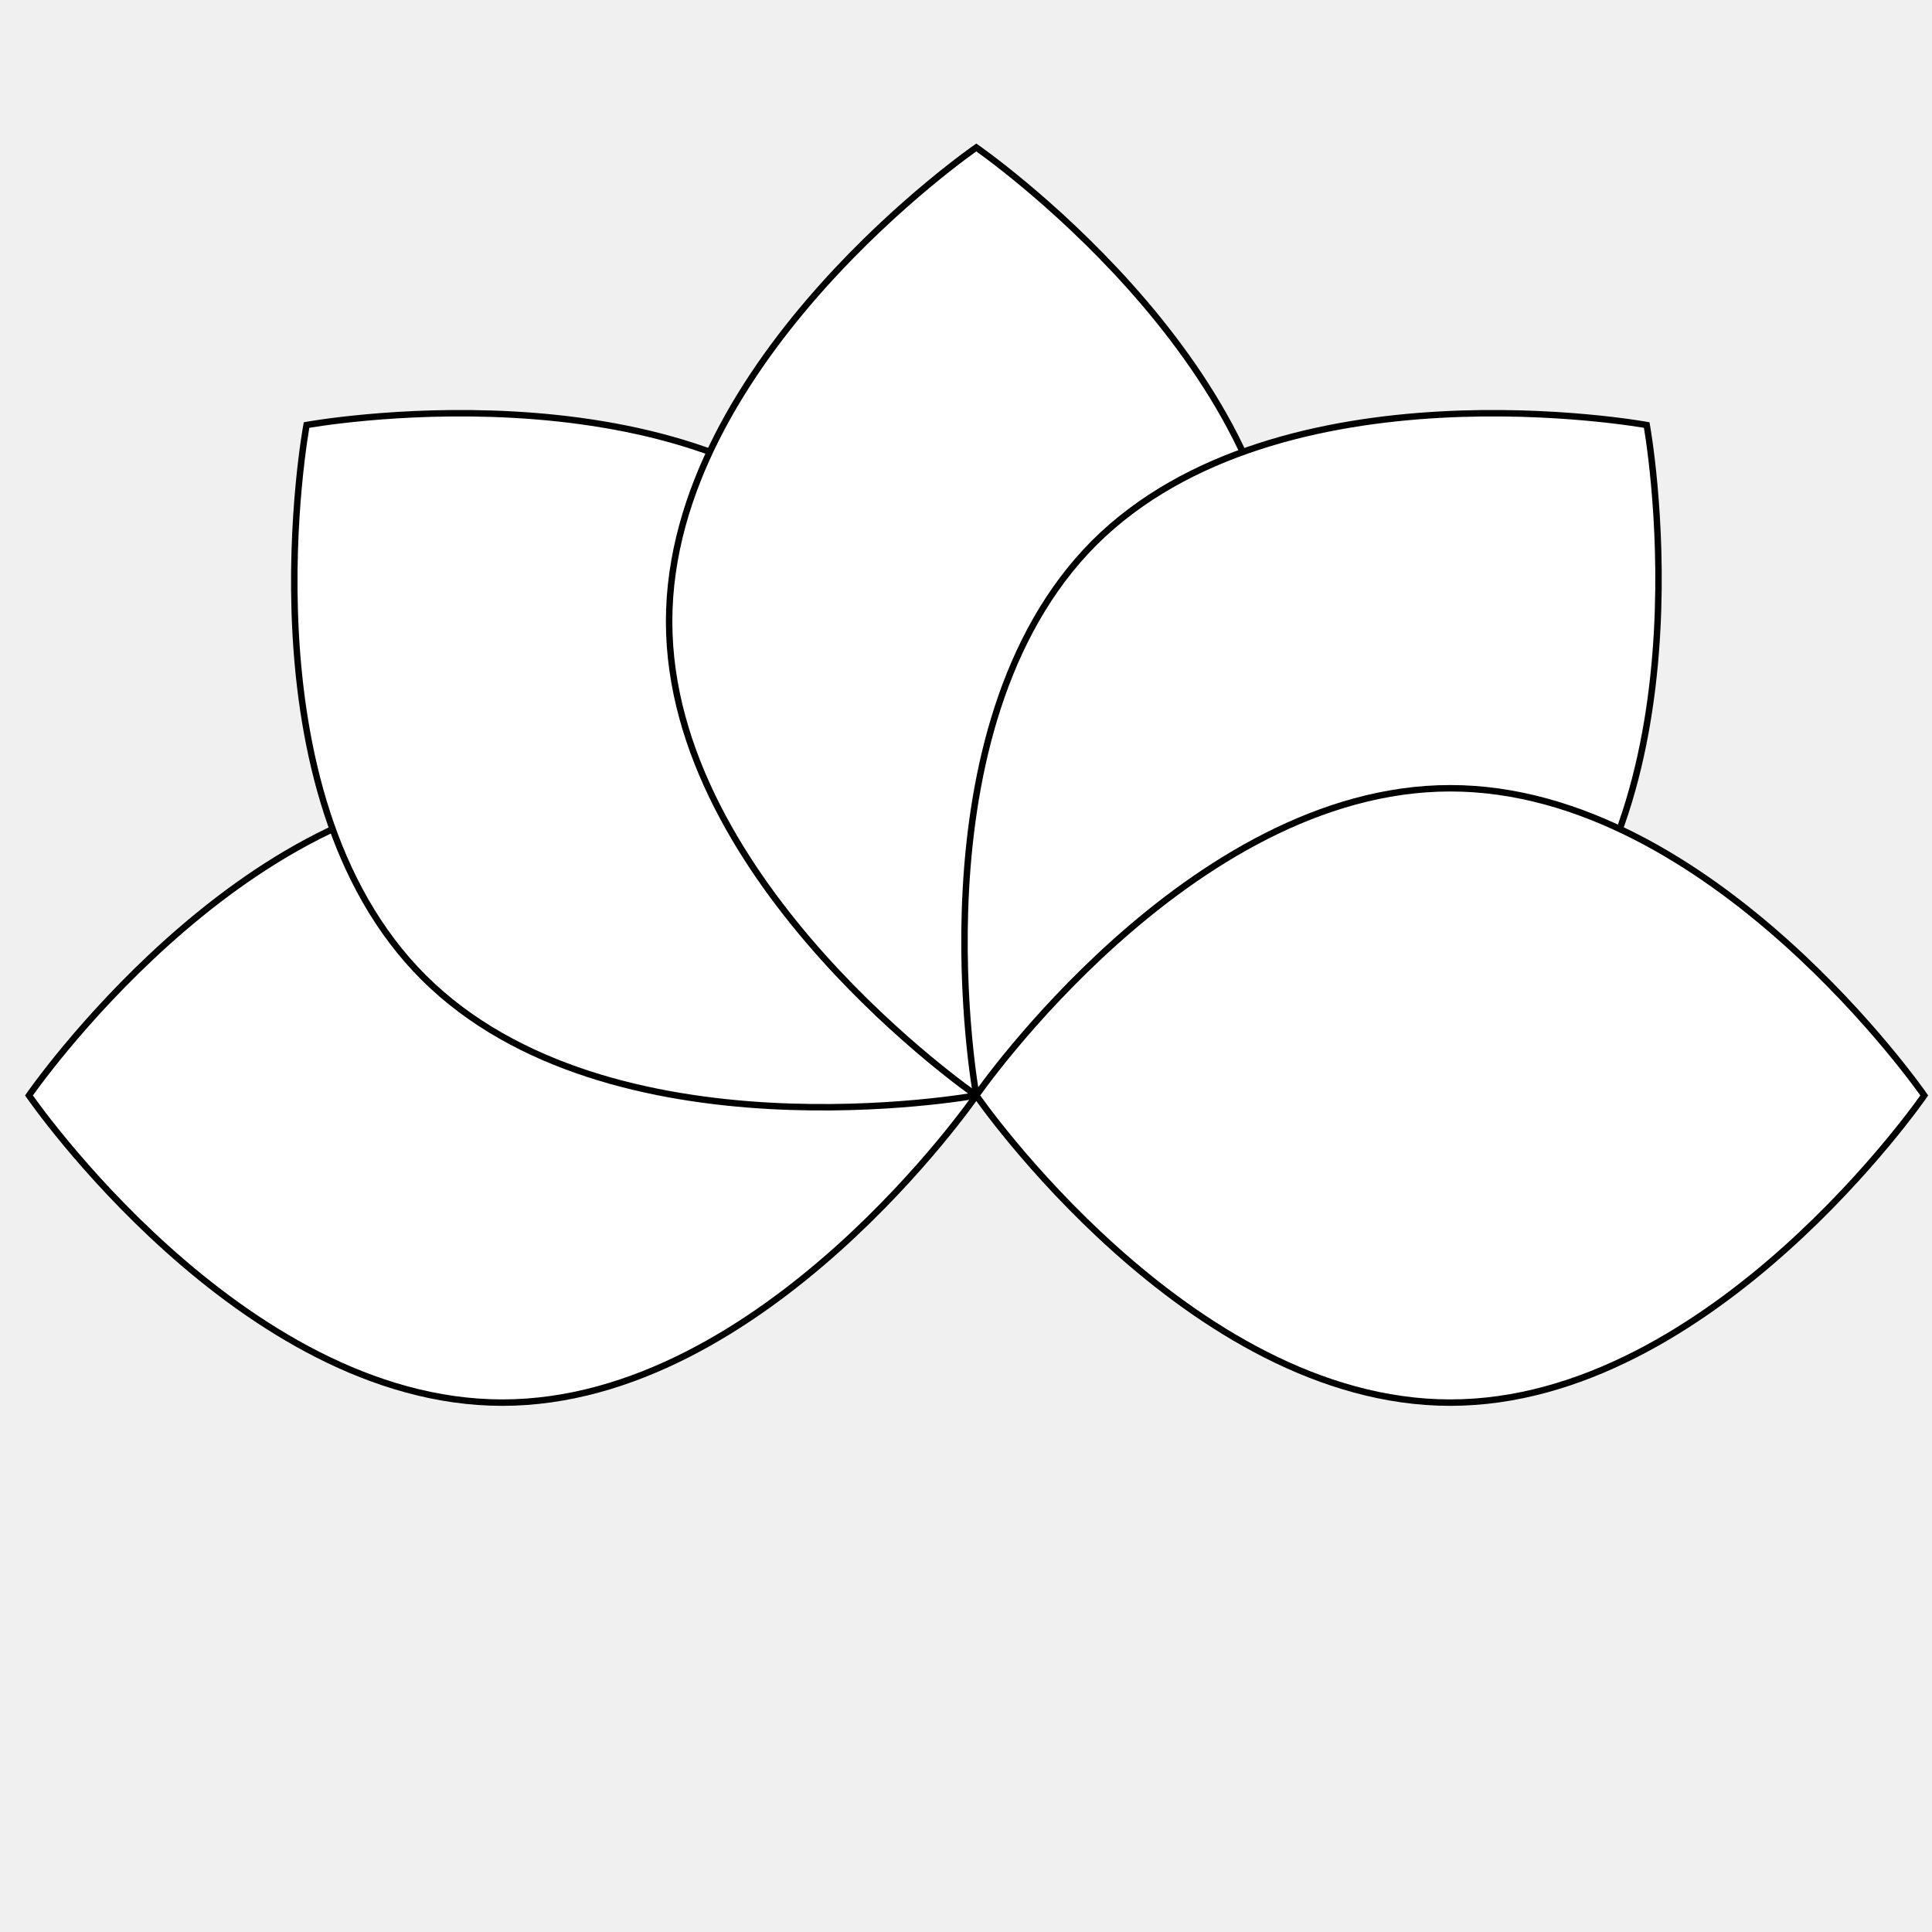
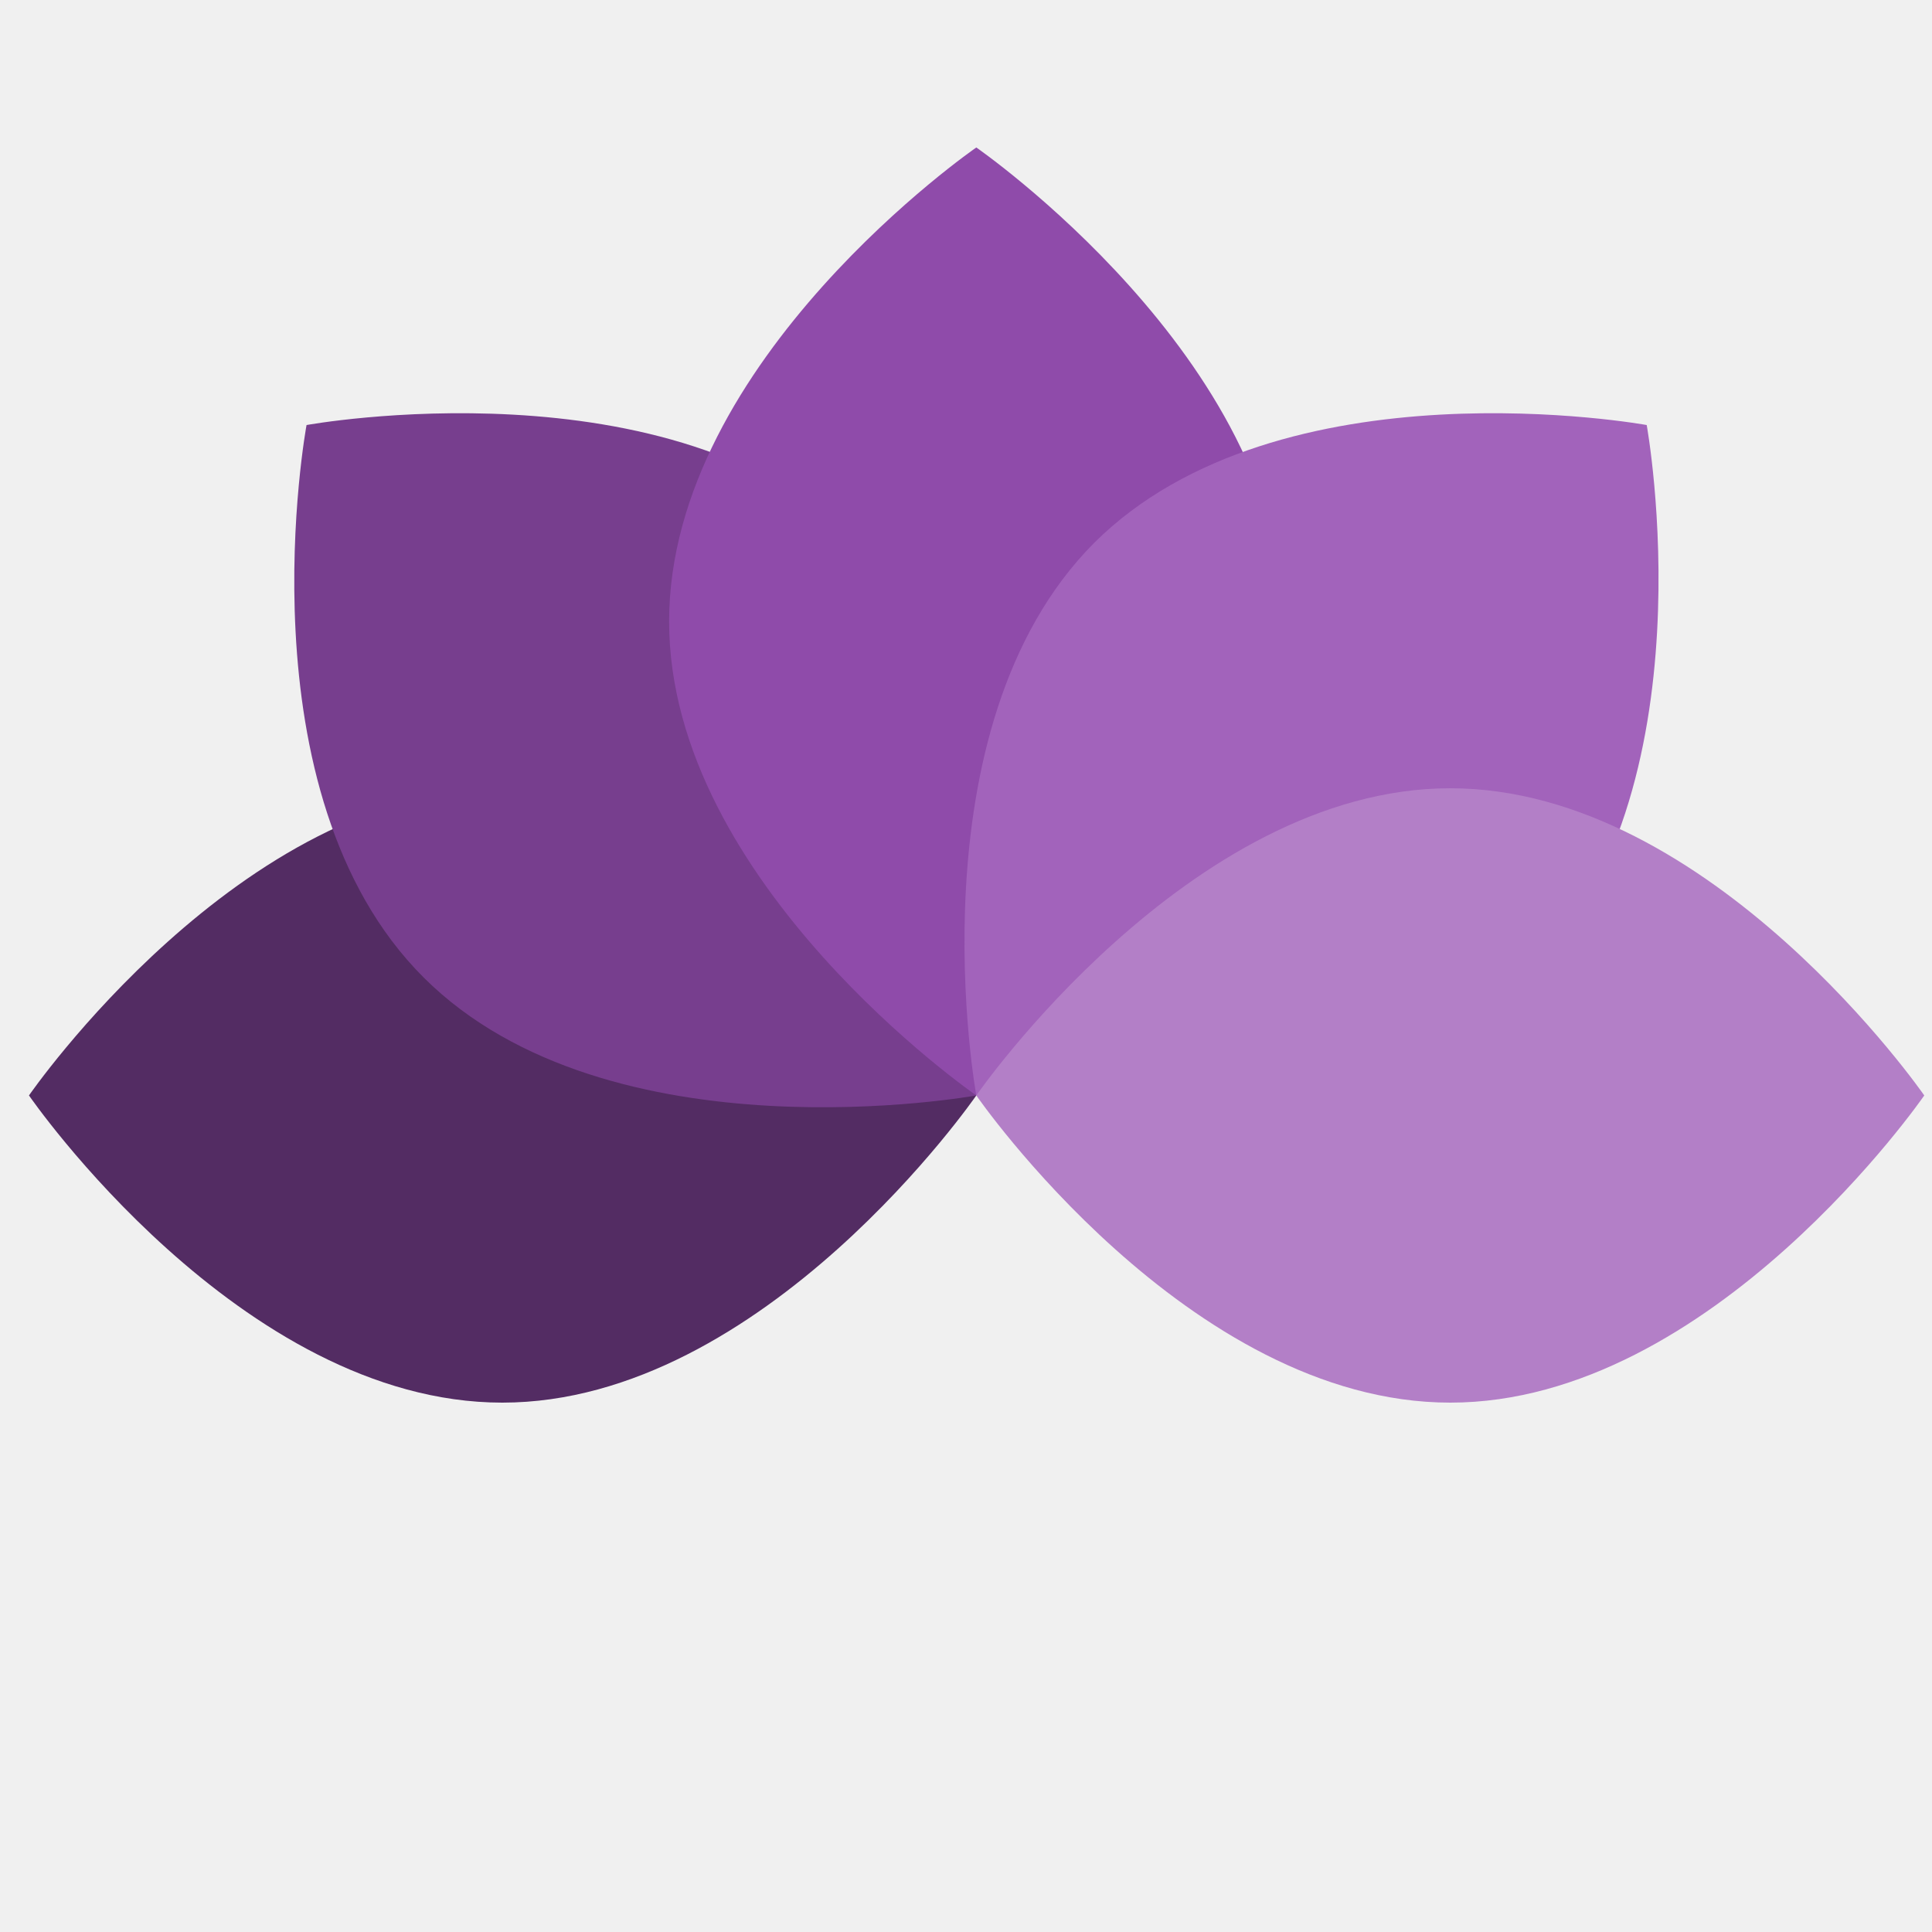
- <svg xmlns="http://www.w3.org/2000/svg" version="1.1" id="Layer_1" x="0px" y="0px" viewBox="0 0 300 300" style="enable-background:new 0 0 300 300;" xml:space="preserve">
-   <style type="text/css">
- 	.st0{fill:#FFFFFF;stroke:#000000;stroke-miterlimit:10;}
- </style>
-   <g id="XMLID_1_">
-     <path id="XMLID_4_" class="st0" d="M78,122.4c40.6,0,73.6,47.7,73.6,47.7s-32.9,47.7-73.6,47.7S4.5,170.1,4.5,170.1   S37.4,122.4,78,122.4z" />
-     <path id="XMLID_2_" class="st0" d="M133.3,84.3c28.7,28.7,18.3,85.8,18.3,85.8s-57,10.4-85.8-18.3S47.6,66,47.6,66   S104.6,55.6,133.3,84.3z" />
-     <path id="XMLID_3_" class="st0" d="M199.3,96.5c0,40.6-47.7,73.6-47.7,73.6s-47.7-32.9-47.7-73.6s47.7-73.6,47.7-73.6   S199.3,55.9,199.3,96.5z" />
-     <path id="XMLID_5_" class="st0" d="M169.9,84.3C198.7,55.6,255.7,66,255.7,66s10.4,57-18.3,85.8s-85.8,18.3-85.8,18.3   S141.2,113.1,169.9,84.3z" />
-     <path id="XMLID_6_" class="st0" d="M225.2,122.4c40.6,0,73.6,47.7,73.6,47.7s-32.9,47.7-73.6,47.7s-73.6-47.7-73.6-47.7   S184.6,122.4,225.2,122.4z" />
-   </g>
+ <svg xmlns="http://www.w3.org/2000/svg" id="Layer_1" viewBox="0 0 300 300">
+   <style>.st0{fill:#532c63}.st1{fill:#773e8e}.st2{fill:#8f4baa}.st3{fill:#a263bb}.st4{fill:#b37fc7}</style>
+   <path id="XMLID_4_" class="st0" d="M78 122.4c40.6 0 73.6 47.7 73.6 47.7s-32.9 47.7-73.6 47.7-73.5-47.7-73.5-47.7 32.9-47.7 73.5-47.7z" />
+   <path id="XMLID_2_" class="st1" d="M133.3 84.3c28.7 28.7 18.3 85.8 18.3 85.8s-57 10.4-85.8-18.3S47.6 66 47.6 66s57-10.4 85.7 18.3z" />
+   <path id="XMLID_3_" class="st2" d="M199.3 96.5c0 40.6-47.7 73.6-47.7 73.6s-47.7-32.9-47.7-73.6 47.7-73.6 47.7-73.6 47.7 33 47.7 73.6z" />
+   <path id="XMLID_5_" class="st3" d="M169.9 84.3C198.7 55.6 255.7 66 255.7 66s10.4 57-18.3 85.8-85.8 18.3-85.8 18.3-10.4-57 18.3-85.8z" />
+   <path id="XMLID_6_" class="st4" d="M225.2 122.4c40.6 0 73.6 47.7 73.6 47.7s-32.9 47.7-73.6 47.7-73.6-47.7-73.6-47.7 33-47.7 73.6-47.7z" />
</svg>
